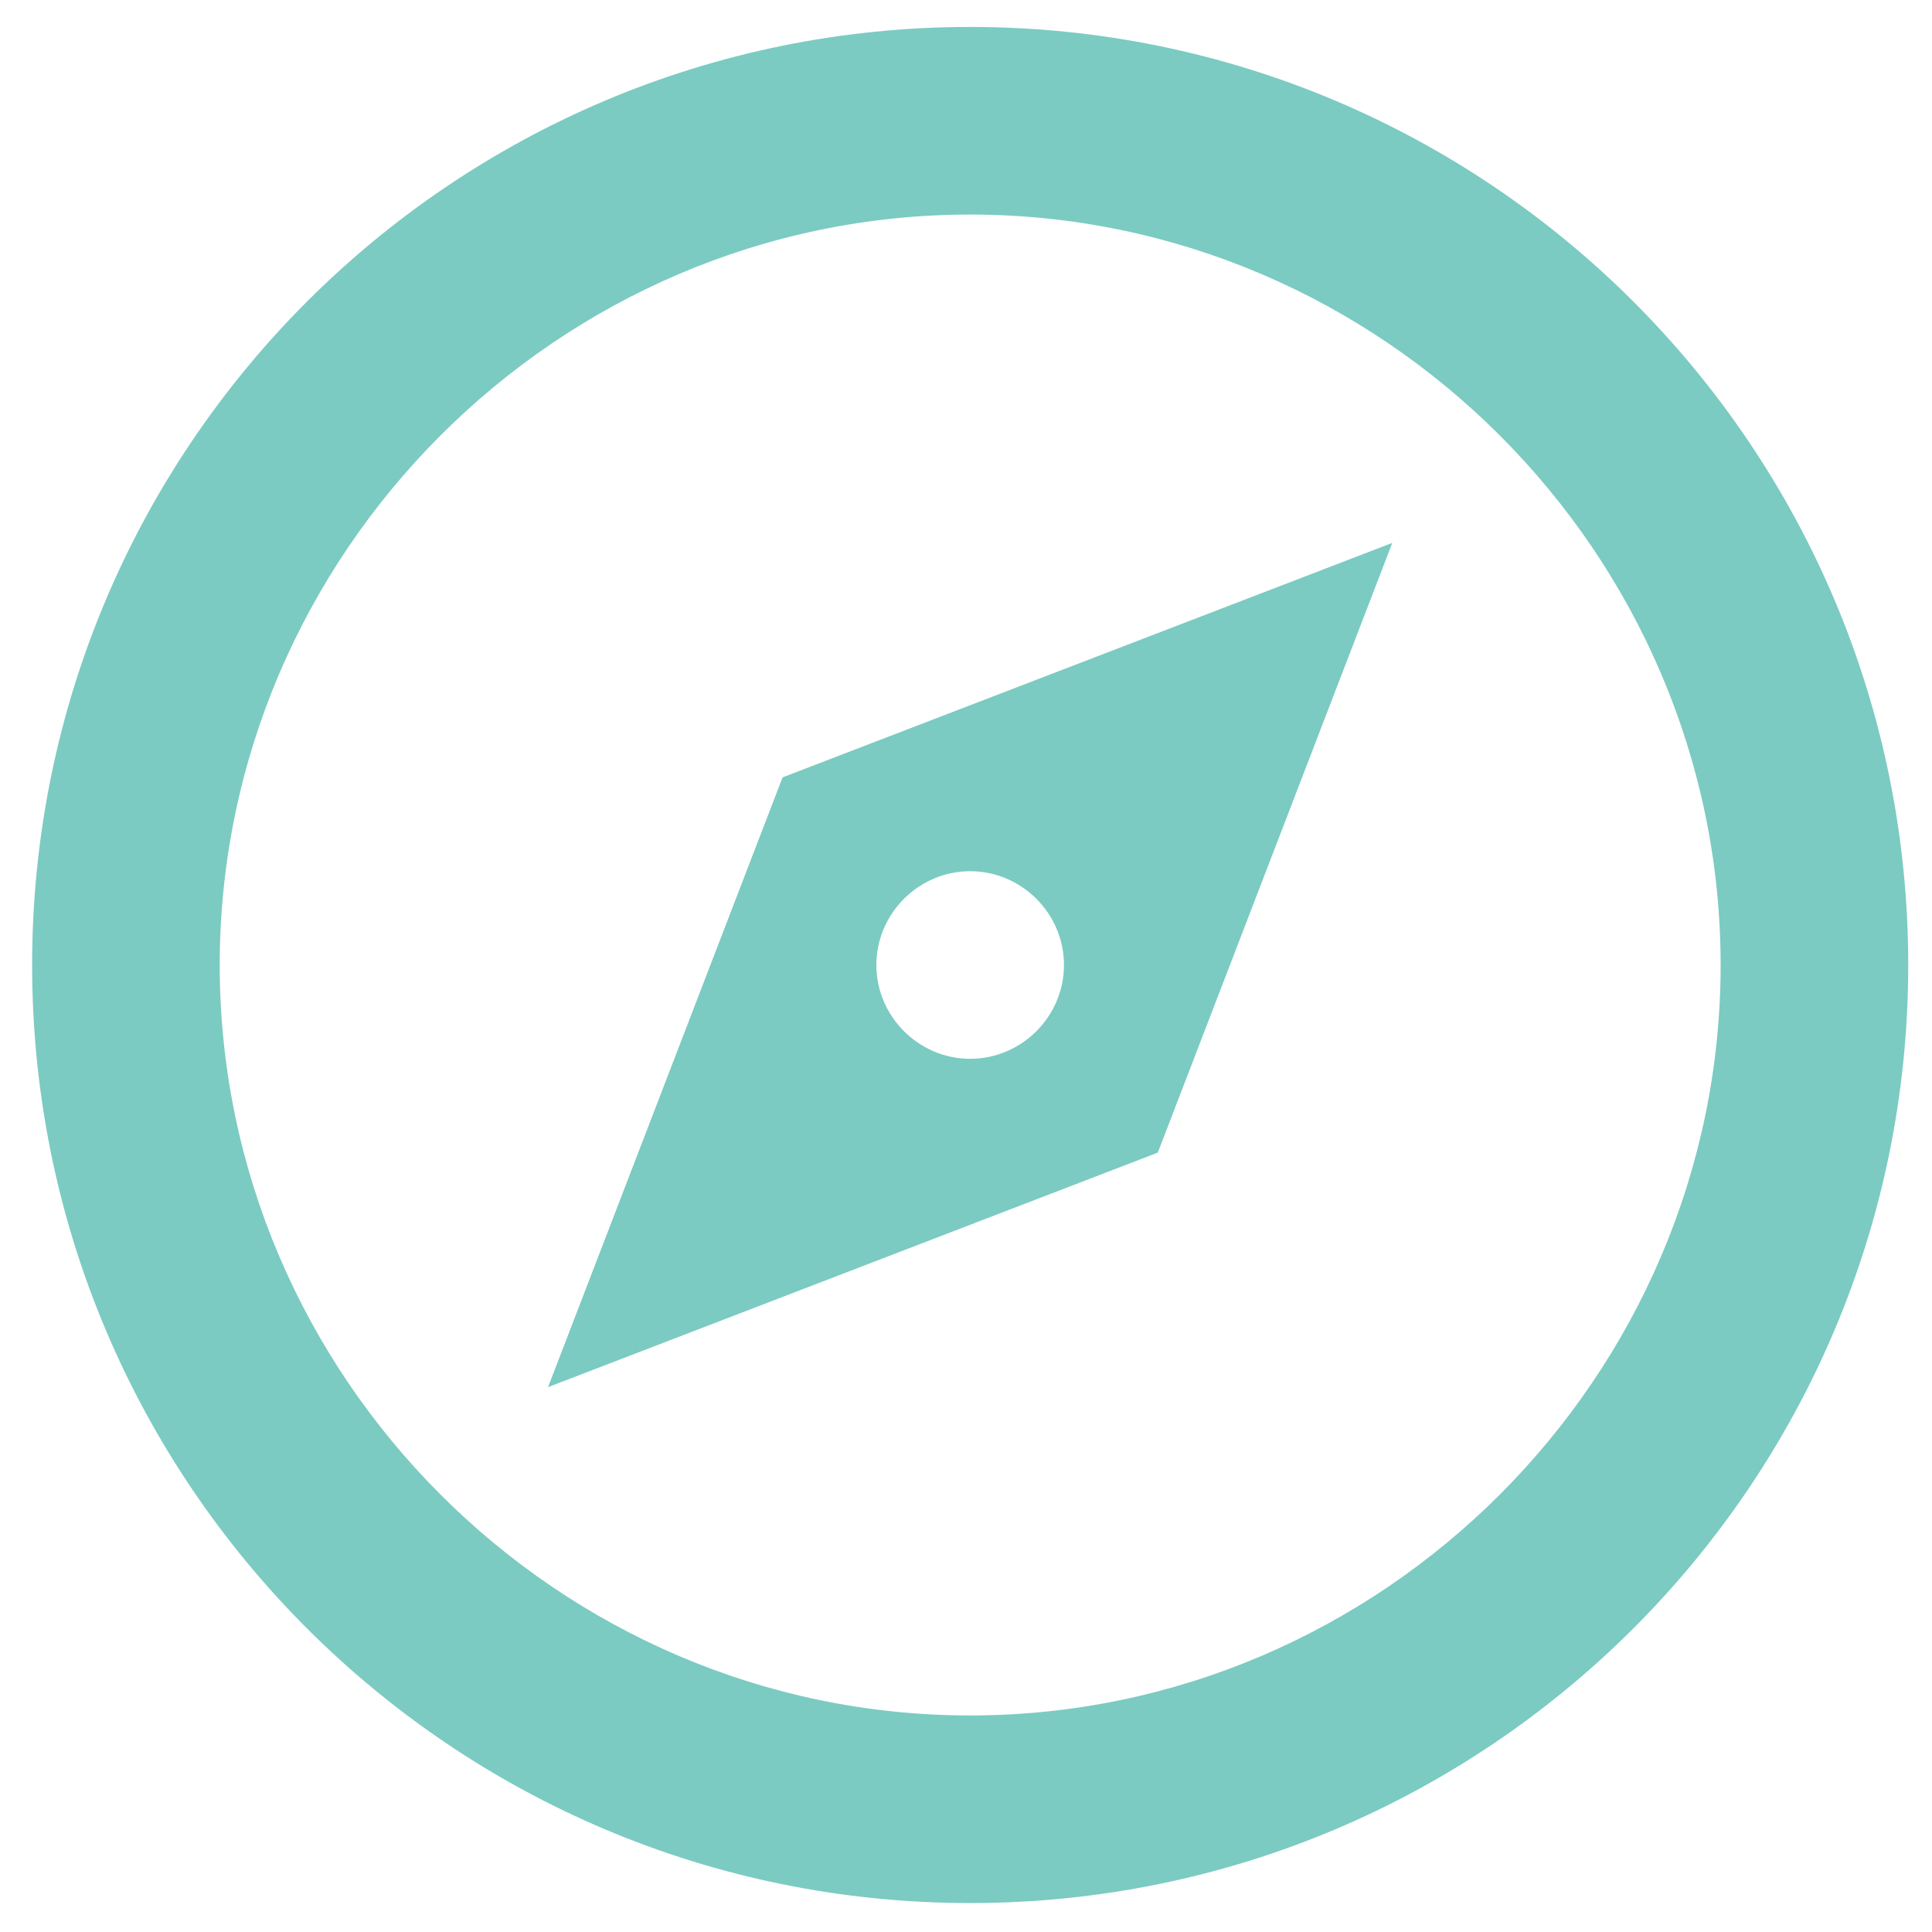
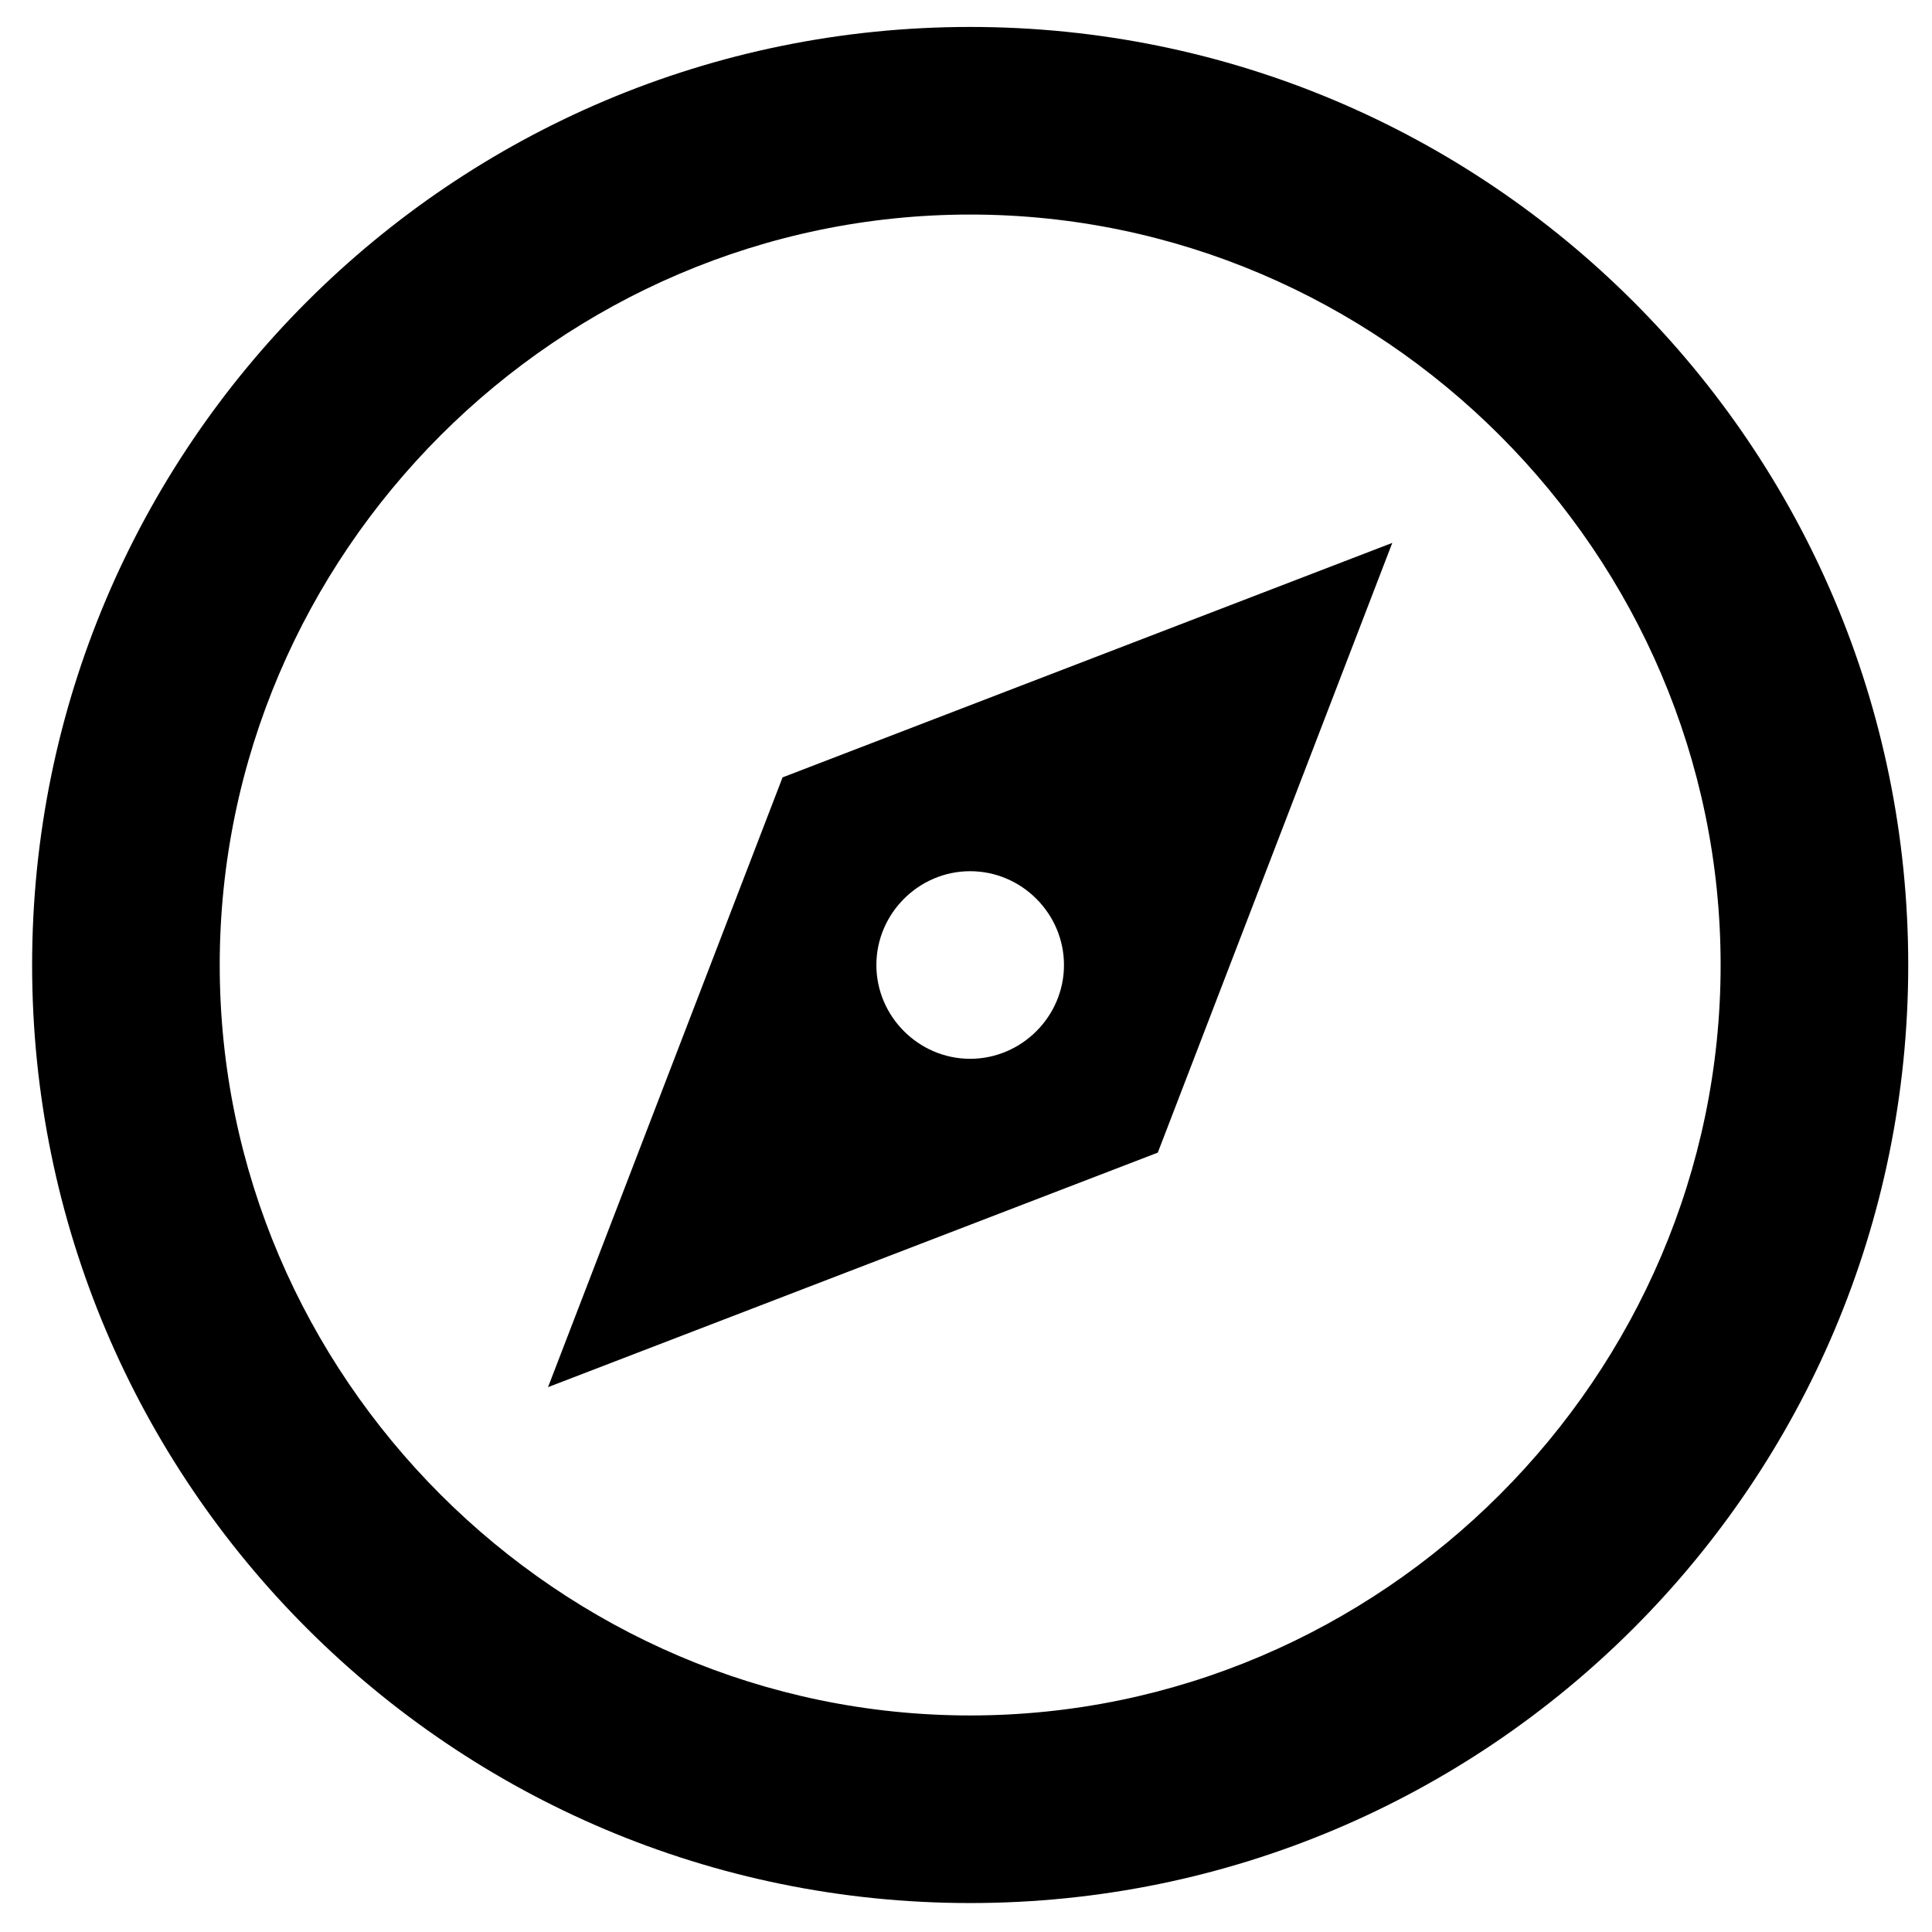
<svg xmlns="http://www.w3.org/2000/svg" width="100%" height="100%" viewBox="0 0 59 59" version="1.1" xml:space="preserve" xmlnsserif="http://www.serif.com/" style="fill-rule:evenodd;clip-rule:evenodd;stroke-linejoin:round;stroke-miterlimit:2;">
-   <path id="compass" d="M29.627,58.116c-15.821,0 -28.646,-12.825 -28.646,-28.646c-0,-15.822 12.825,-28.647 28.646,-28.647c15.822,-0 28.647,12.825 28.647,28.647c-0,15.821 -12.825,28.646 -28.647,28.646Zm0,-5.729c12.572,-0 22.918,-10.345 22.918,-22.917c-0,-12.572 -10.346,-22.918 -22.918,-22.918c-12.572,0 -22.917,10.346 -22.917,22.918c-0,12.572 10.345,22.917 22.917,22.917Zm12.891,-35.808l-7.161,18.62l-18.621,7.162l7.162,-18.621l18.62,-7.161Zm-12.891,15.755c1.572,0 2.865,-1.293 2.865,-2.864c-0,-1.572 -1.293,-2.865 -2.865,-2.865c-1.571,-0 -2.864,1.293 -2.864,2.865c-0,1.571 1.293,2.864 2.864,2.864Z" style="fill:#7bcbc2;fill-rule:nonzero;" />
+   <path id="compass" d="M29.627,58.116c-15.821,0 -28.646,-12.825 -28.646,-28.646c-0,-15.822 12.825,-28.647 28.646,-28.647c15.822,-0 28.647,12.825 28.647,28.647c-0,15.821 -12.825,28.646 -28.647,28.646Zm0,-5.729c12.572,-0 22.918,-10.345 22.918,-22.917c-0,-12.572 -10.346,-22.918 -22.918,-22.918c-12.572,0 -22.917,10.346 -22.917,22.918c-0,12.572 10.345,22.917 22.917,22.917Zm12.891,-35.808l-7.161,18.62l-18.621,7.162l7.162,-18.621l18.62,-7.161Zm-12.891,15.755c1.572,0 2.865,-1.293 2.865,-2.864c-0,-1.572 -1.293,-2.865 -2.865,-2.865c-1.571,-0 -2.864,1.293 -2.864,2.865c-0,1.571 1.293,2.864 2.864,2.864Z" style="fill:currentColor;fill-rule:nonzero;" />
</svg>
